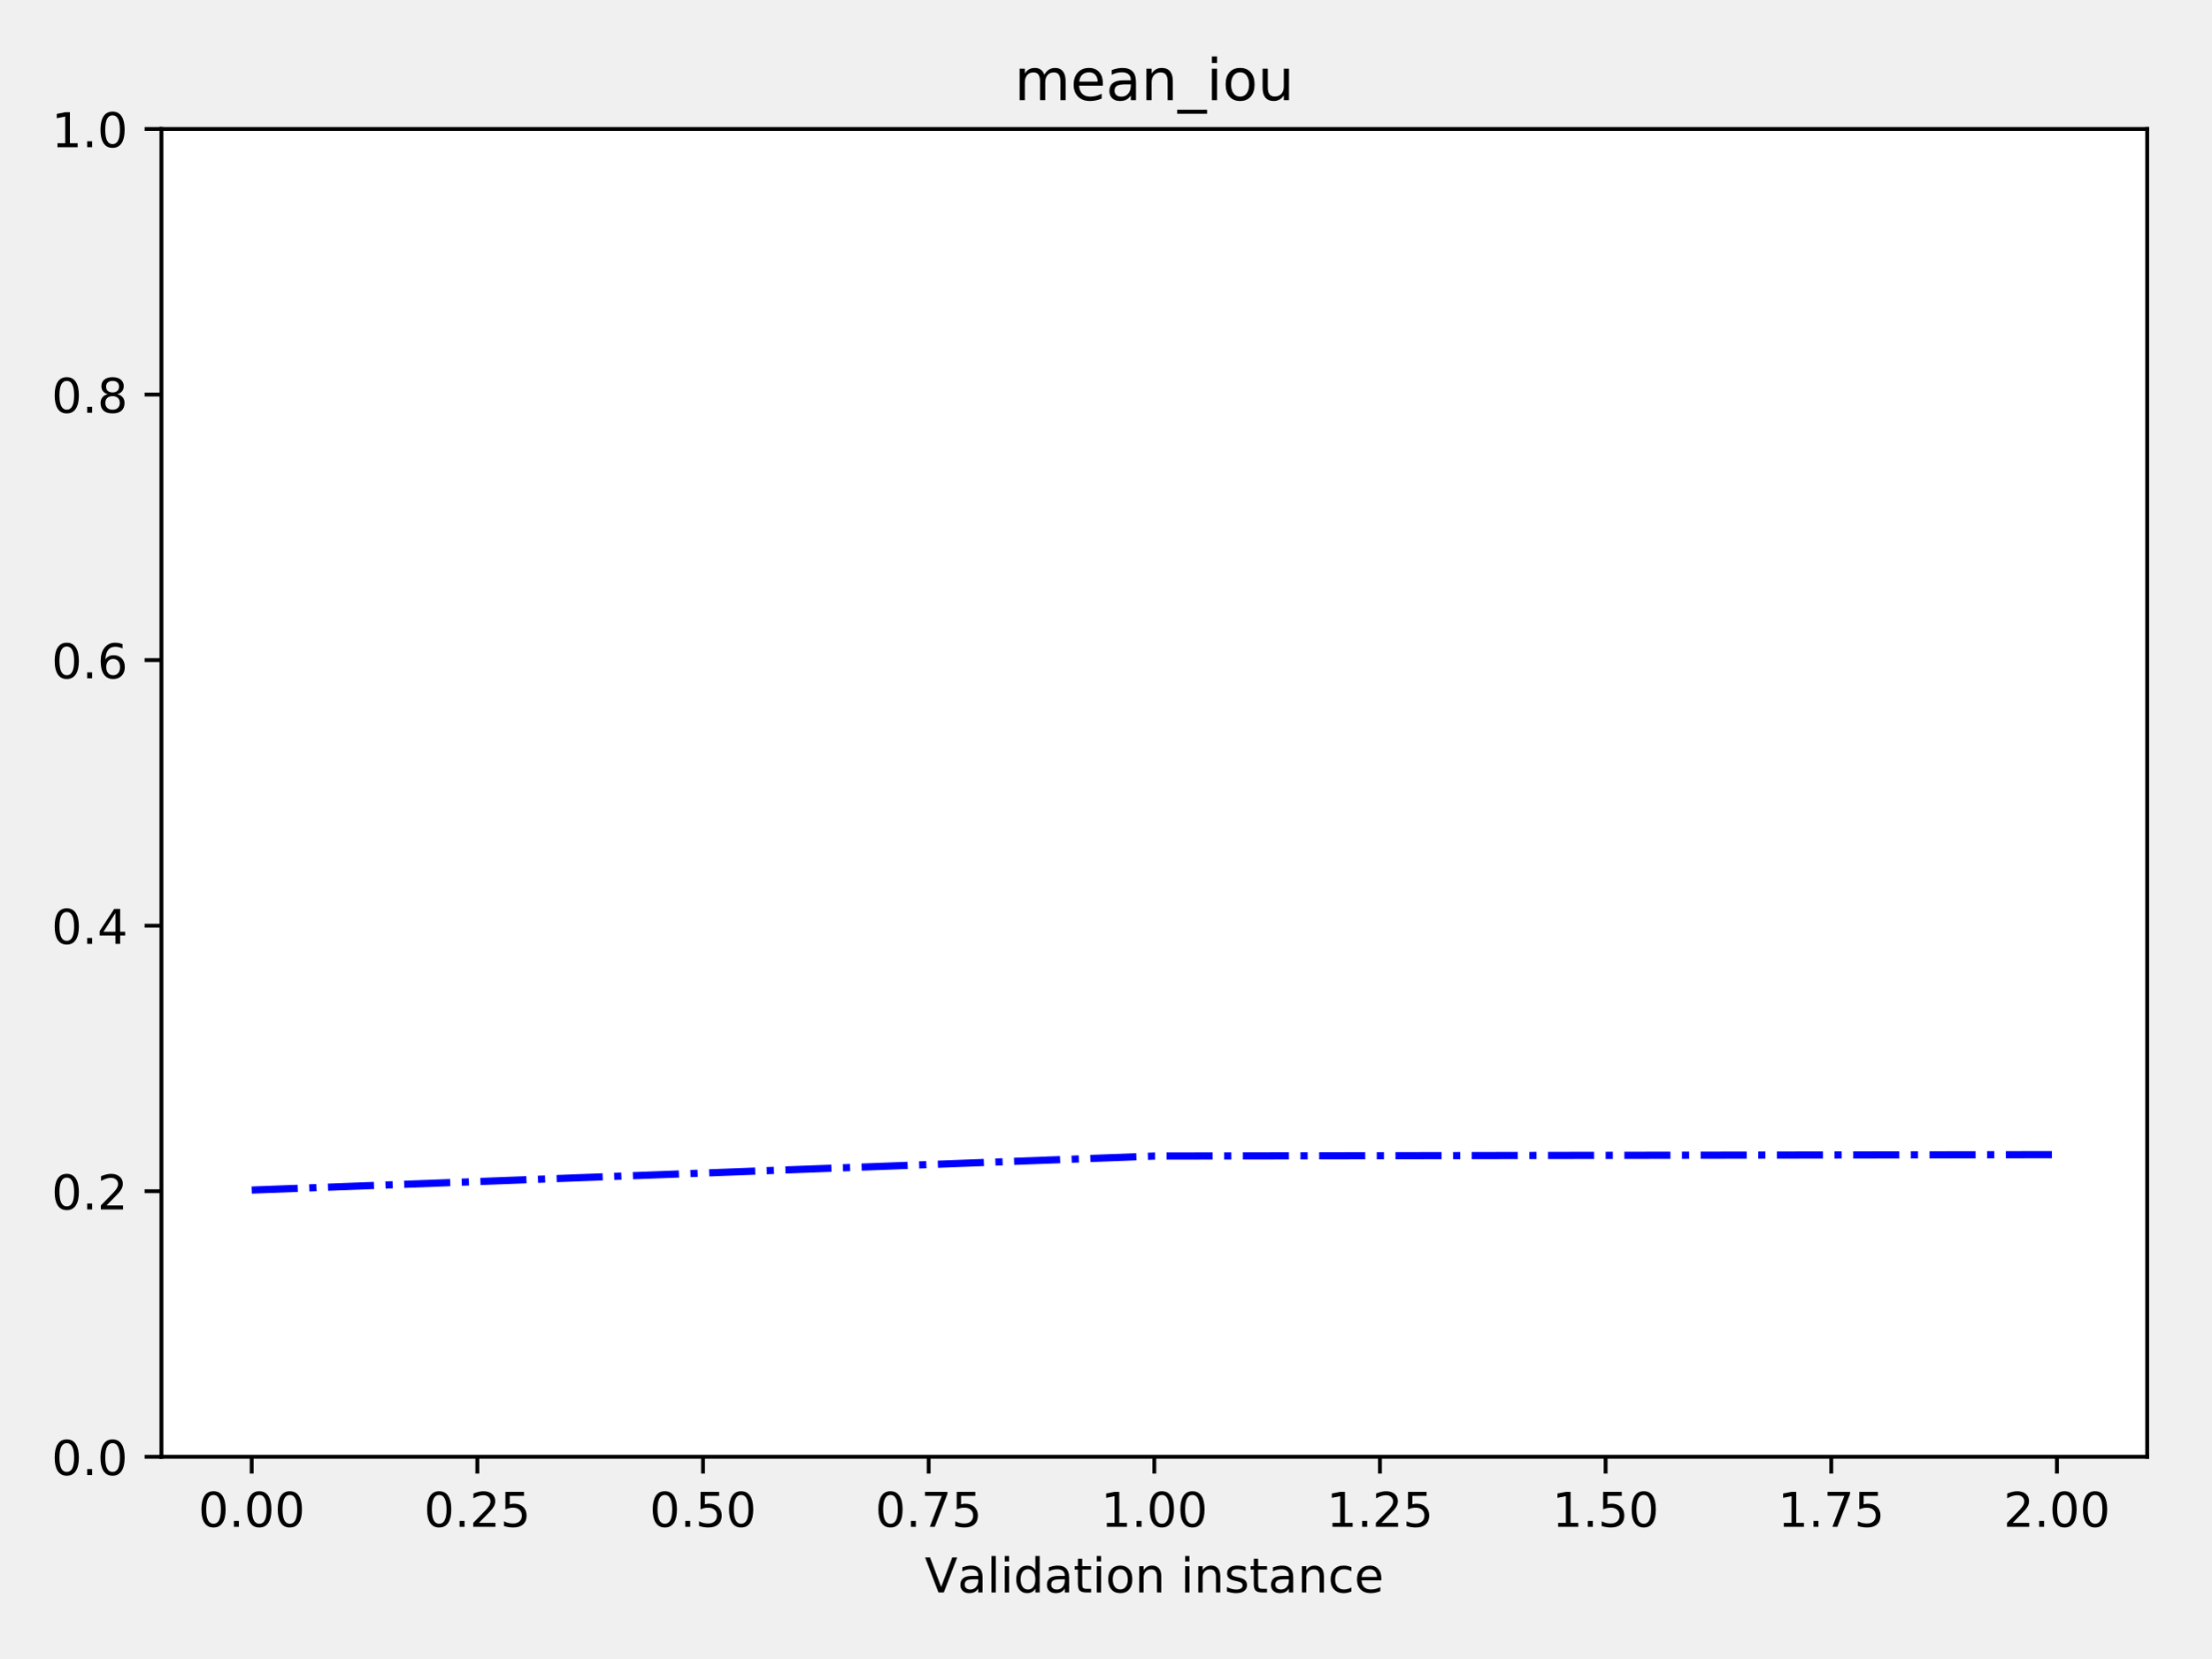
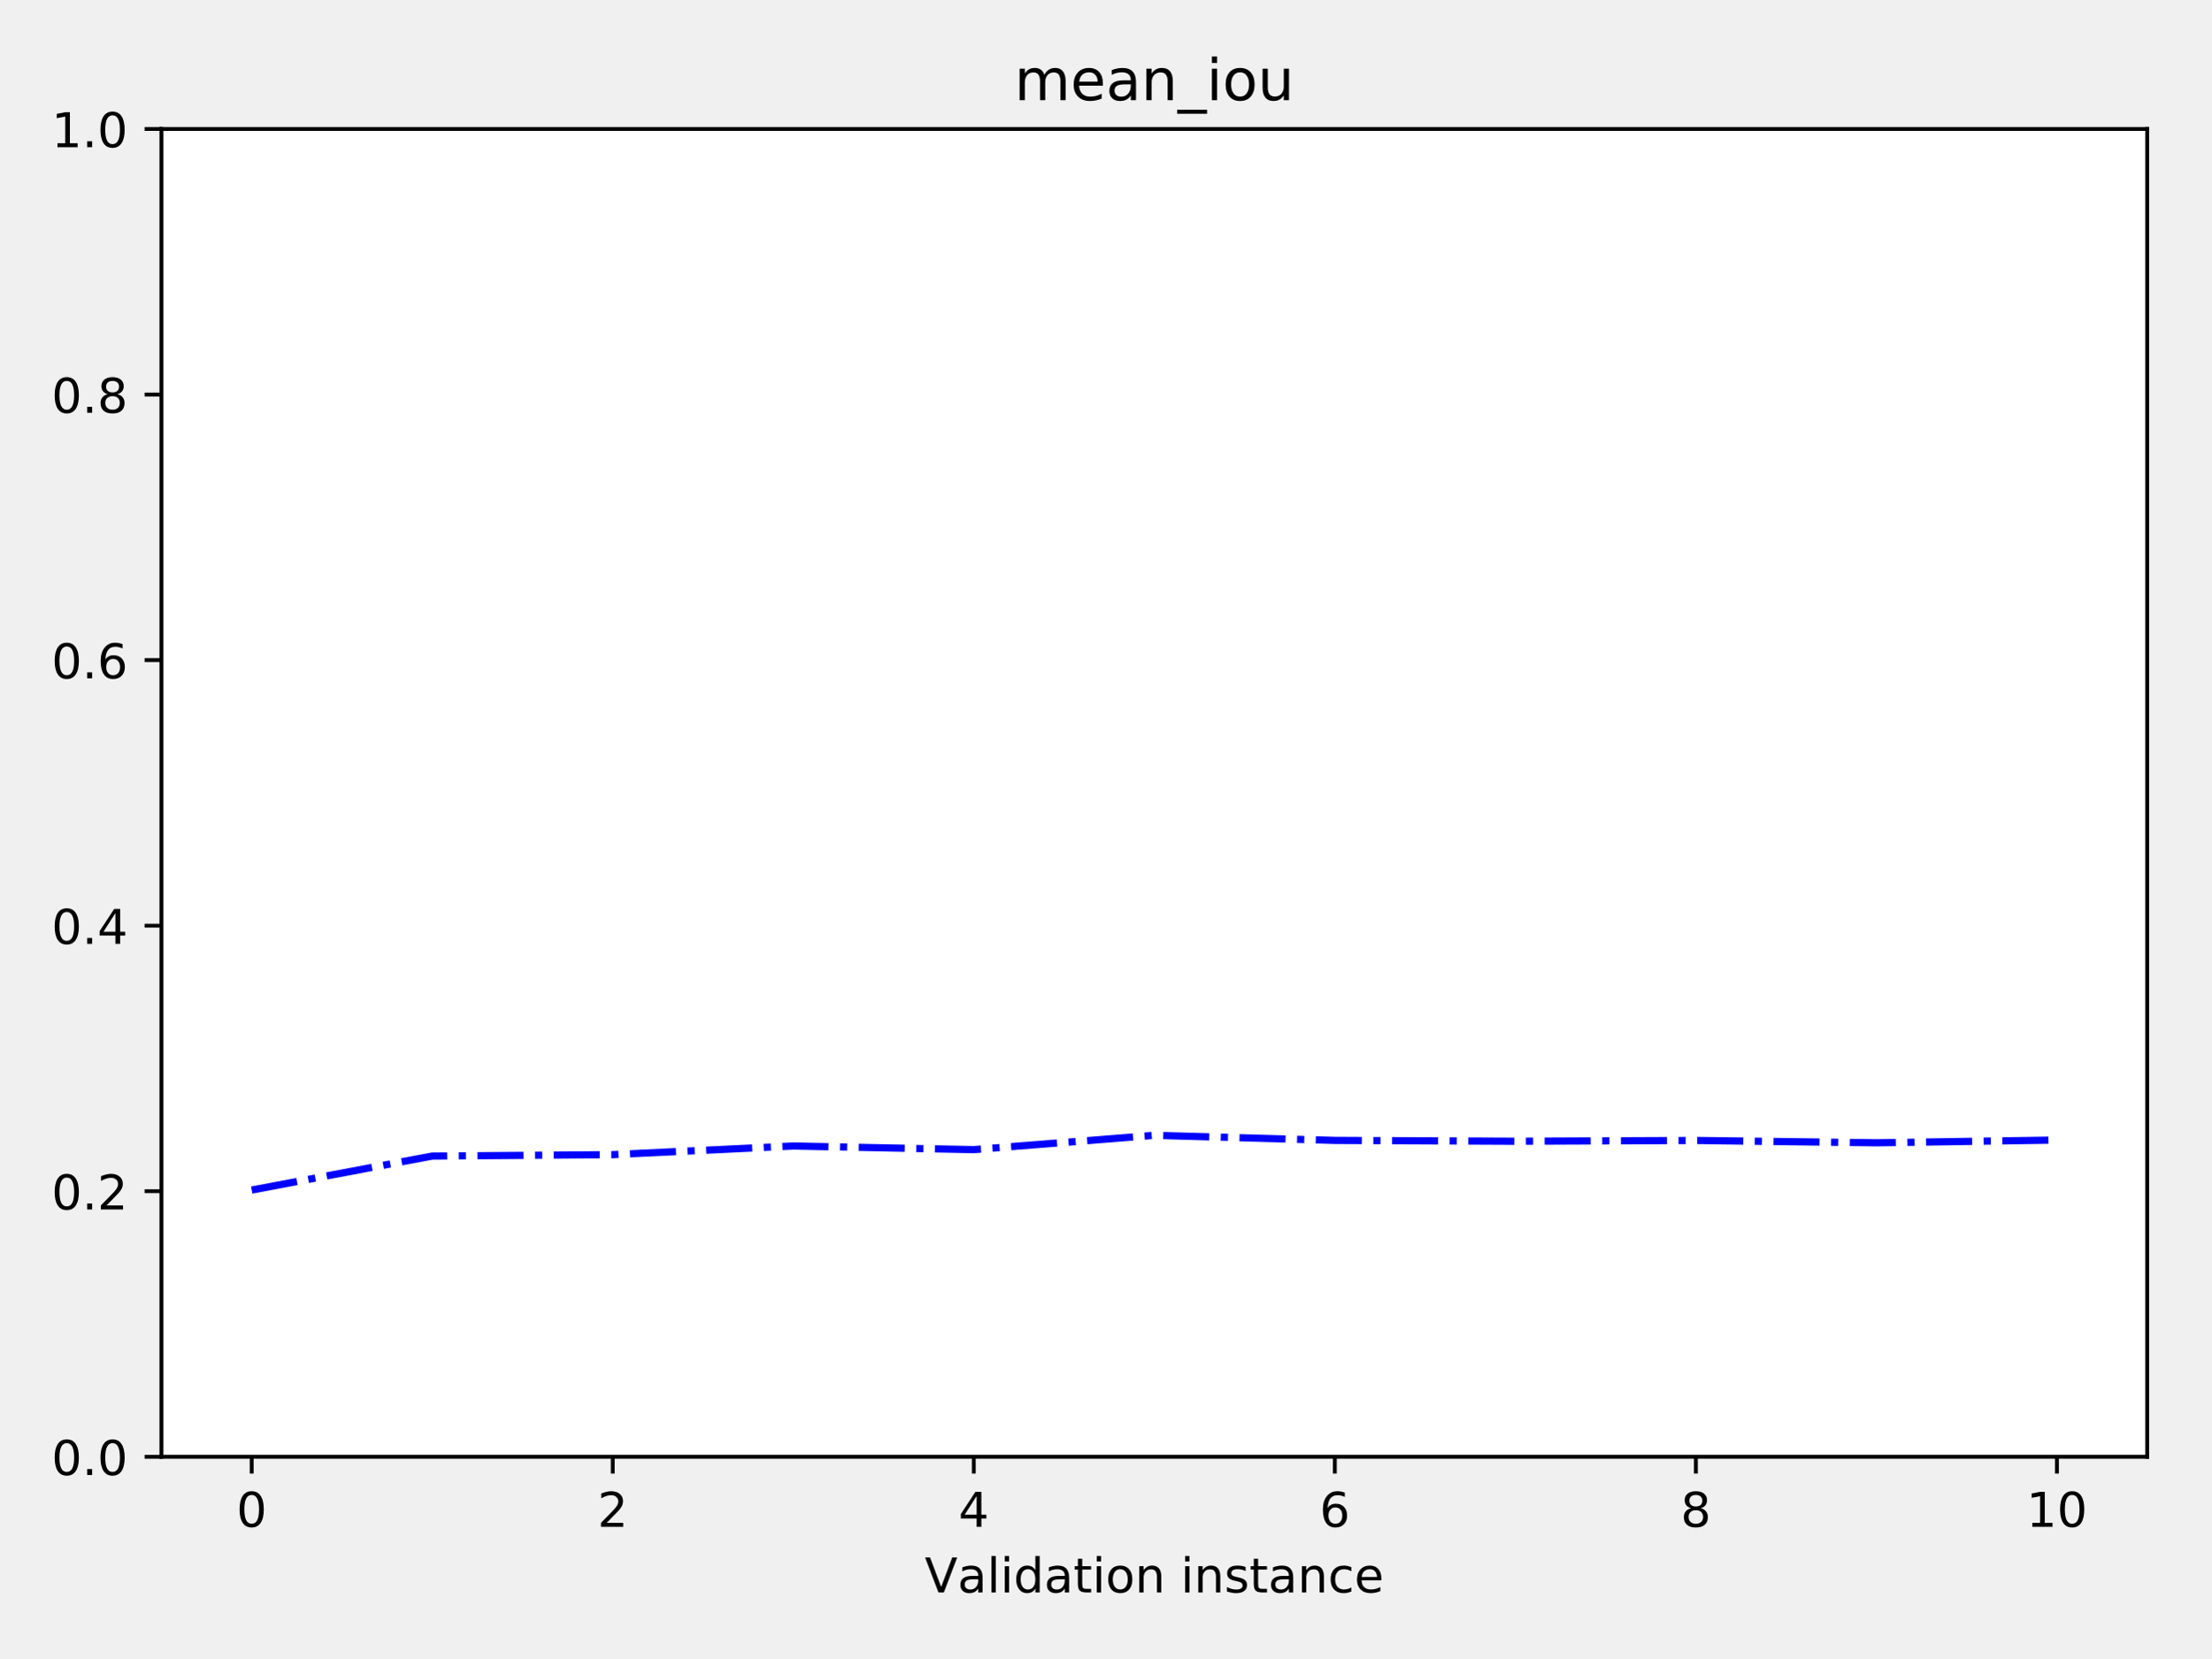
<svg xmlns="http://www.w3.org/2000/svg" xmlns:xlink="http://www.w3.org/1999/xlink" height="345.6pt" version="1.1" viewBox="0 0 460.8 345.6" width="460.8pt">
  <defs>
    <style type="text/css">
*{stroke-linecap:butt;stroke-linejoin:round;}
  </style>
  </defs>
  <g id="figure_1">
    <g id="axes_1">
      <g id="patch_1">
        <path d="M 33.64 303.64  L 447.48 303.64  L 447.48 26.88  L 33.64 26.88  z " style="fill:#ffffff;" />
      </g>
      <g id="matplotlib.axis_1">
        <g id="xtick_1">
          <g id="line2d_1">
            <defs>
-               <path d="M 0 0  L 0 3.5  " id="mfc6c2cb73a" style="stroke:#000000;stroke-width:0.8;" />
-             </defs>
-             <g>
-               <use style="stroke:#000000;stroke-width:0.8;" x="52.451" xlink:href="#mfc6c2cb73a" y="303.64" />
+               <path d="M 0 0  L 0 3.5  " id="m834434eb15" style="stroke:#000000;stroke-width:0.8;" />
+             </defs>
+             <g>
+               <use style="stroke:#000000;stroke-width:0.8;" x="52.451" xlink:href="#m834434eb15" y="303.64" />
            </g>
          </g>
          <g id="text_1">
            <defs>
              <path d="M 31.781 66.406  Q 24.172 66.406 20.328 58.906  Q 16.5 51.422 16.5 36.375  Q 16.5 21.391 20.328 13.891  Q 24.172 6.391 31.781 6.391  Q 39.453 6.391 43.281 13.891  Q 47.125 21.391 47.125 36.375  Q 47.125 51.422 43.281 58.906  Q 39.453 66.406 31.781 66.406  z M 31.781 74.219  Q 44.047 74.219 50.516 64.516  Q 56.984 54.828 56.984 36.375  Q 56.984 17.969 50.516 8.266  Q 44.047 -1.422 31.781 -1.422  Q 19.531 -1.422 13.062 8.266  Q 6.594 17.969 6.594 36.375  Q 6.594 54.828 13.062 64.516  Q 19.531 74.219 31.781 74.219  z " id="DejaVuSans-30" />
-               <path d="M 10.688 12.406  L 21 12.406  L 21 0  L 10.688 0  z " id="DejaVuSans-2e" />
-             </defs>
-             <g transform="translate(41.3181 318.2384)scale(0.1 -0.1)">
-               <use xlink:href="#DejaVuSans-30" />
-               <use x="63.623" xlink:href="#DejaVuSans-2e" />
-               <use x="95.41" xlink:href="#DejaVuSans-30" />
-               <use x="159.033" xlink:href="#DejaVuSans-30" />
+             </defs>
+             <g transform="translate(49.26966 318.2384)scale(0.1 -0.1)">
+               <use xlink:href="#DejaVuSans-30" />
            </g>
          </g>
        </g>
        <g id="xtick_2">
          <g id="line2d_2">
            <g>
-               <use style="stroke:#000000;stroke-width:0.8;" x="99.478" xlink:href="#mfc6c2cb73a" y="303.64" />
+               <use style="stroke:#000000;stroke-width:0.8;" x="127.695" xlink:href="#m834434eb15" y="303.64" />
            </g>
          </g>
          <g id="text_2">
            <defs>
              <path d="M 19.188 8.297  L 53.609 8.297  L 53.609 0  L 7.328 0  L 7.328 8.297  Q 12.938 14.109 22.625 23.891  Q 32.328 33.688 34.812 36.531  Q 39.547 41.844 41.422 45.531  Q 43.312 49.219 43.312 52.781  Q 43.312 58.594 39.234 62.25  Q 35.156 65.922 28.609 65.922  Q 23.969 65.922 18.812 64.312  Q 13.672 62.703 7.812 59.422  L 7.812 69.391  Q 13.766 71.781 18.938 73  Q 24.125 74.219 28.422 74.219  Q 39.75 74.219 46.484 68.547  Q 53.219 62.891 53.219 53.422  Q 53.219 48.922 51.531 44.891  Q 49.859 40.875 45.406 35.406  Q 44.188 33.984 37.641 27.219  Q 31.109 20.453 19.188 8.297  z " id="DejaVuSans-32" />
-               <path d="M 10.797 72.906  L 49.516 72.906  L 49.516 64.594  L 19.828 64.594  L 19.828 46.734  Q 21.969 47.469 24.109 47.828  Q 26.266 48.188 28.422 48.188  Q 40.625 48.188 47.75 41.5  Q 54.891 34.812 54.891 23.391  Q 54.891 11.625 47.562 5.094  Q 40.234 -1.422 26.906 -1.422  Q 22.312 -1.422 17.547 -0.641  Q 12.797 0.141 7.719 1.703  L 7.719 11.625  Q 12.109 9.234 16.797 8.062  Q 21.484 6.891 26.703 6.891  Q 35.156 6.891 40.078 11.328  Q 45.016 15.766 45.016 23.391  Q 45.016 31 40.078 35.438  Q 35.156 39.891 26.703 39.891  Q 22.75 39.891 18.812 39.016  Q 14.891 38.141 10.797 36.281  z " id="DejaVuSans-35" />
-             </defs>
-             <g transform="translate(88.34537 318.2384)scale(0.1 -0.1)">
-               <use xlink:href="#DejaVuSans-30" />
-               <use x="63.623" xlink:href="#DejaVuSans-2e" />
-               <use x="95.41" xlink:href="#DejaVuSans-32" />
-               <use x="159.033" xlink:href="#DejaVuSans-35" />
+             </defs>
+             <g transform="translate(124.5133 318.2384)scale(0.1 -0.1)">
+               <use xlink:href="#DejaVuSans-32" />
            </g>
          </g>
        </g>
        <g id="xtick_3">
          <g id="line2d_3">
            <g>
-               <use style="stroke:#000000;stroke-width:0.8;" x="146.505" xlink:href="#mfc6c2cb73a" y="303.64" />
+               <use style="stroke:#000000;stroke-width:0.8;" x="202.938" xlink:href="#m834434eb15" y="303.64" />
            </g>
          </g>
          <g id="text_3">
-             <g transform="translate(135.3726 318.2384)scale(0.1 -0.1)">
-               <use xlink:href="#DejaVuSans-30" />
-               <use x="63.623" xlink:href="#DejaVuSans-2e" />
-               <use x="95.41" xlink:href="#DejaVuSans-35" />
-               <use x="159.033" xlink:href="#DejaVuSans-30" />
+             <defs>
+               <path d="M 37.797 64.312  L 12.891 25.391  L 37.797 25.391  z M 35.203 72.906  L 47.609 72.906  L 47.609 25.391  L 58.016 25.391  L 58.016 17.188  L 47.609 17.188  L 47.609 0  L 37.797 0  L 37.797 17.188  L 4.891 17.188  L 4.891 26.703  z " id="DejaVuSans-34" />
+             </defs>
+             <g transform="translate(199.7569 318.2384)scale(0.1 -0.1)">
+               <use xlink:href="#DejaVuSans-34" />
            </g>
          </g>
        </g>
        <g id="xtick_4">
          <g id="line2d_4">
            <g>
-               <use style="stroke:#000000;stroke-width:0.8;" x="193.533" xlink:href="#mfc6c2cb73a" y="303.64" />
+               <use style="stroke:#000000;stroke-width:0.8;" x="278.182" xlink:href="#m834434eb15" y="303.64" />
            </g>
          </g>
          <g id="text_4">
            <defs>
-               <path d="M 8.203 72.906  L 55.078 72.906  L 55.078 68.703  L 28.609 0  L 18.312 0  L 43.219 64.594  L 8.203 64.594  z " id="DejaVuSans-37" />
-             </defs>
-             <g transform="translate(182.3999 318.2384)scale(0.1 -0.1)">
-               <use xlink:href="#DejaVuSans-30" />
-               <use x="63.623" xlink:href="#DejaVuSans-2e" />
-               <use x="95.41" xlink:href="#DejaVuSans-37" />
-               <use x="159.033" xlink:href="#DejaVuSans-35" />
+               <path d="M 33.016 40.375  Q 26.375 40.375 22.484 35.828  Q 18.609 31.297 18.609 23.391  Q 18.609 15.531 22.484 10.953  Q 26.375 6.391 33.016 6.391  Q 39.656 6.391 43.531 10.953  Q 47.406 15.531 47.406 23.391  Q 47.406 31.297 43.531 35.828  Q 39.656 40.375 33.016 40.375  z M 52.594 71.297  L 52.594 62.312  Q 48.875 64.062 45.094 64.984  Q 41.312 65.922 37.594 65.922  Q 27.828 65.922 22.672 59.328  Q 17.531 52.734 16.797 39.406  Q 19.672 43.656 24.016 45.922  Q 28.375 48.188 33.594 48.188  Q 44.578 48.188 50.953 41.516  Q 57.328 34.859 57.328 23.391  Q 57.328 12.156 50.688 5.359  Q 44.047 -1.422 33.016 -1.422  Q 20.359 -1.422 13.672 8.266  Q 6.984 17.969 6.984 36.375  Q 6.984 53.656 15.188 63.938  Q 23.391 74.219 37.203 74.219  Q 40.922 74.219 44.703 73.484  Q 48.484 72.75 52.594 71.297  z " id="DejaVuSans-36" />
+             </defs>
+             <g transform="translate(275.0006 318.2384)scale(0.1 -0.1)">
+               <use xlink:href="#DejaVuSans-36" />
            </g>
          </g>
        </g>
        <g id="xtick_5">
          <g id="line2d_5">
            <g>
-               <use style="stroke:#000000;stroke-width:0.8;" x="240.56" xlink:href="#mfc6c2cb73a" y="303.64" />
+               <use style="stroke:#000000;stroke-width:0.8;" x="353.425" xlink:href="#m834434eb15" y="303.64" />
            </g>
          </g>
          <g id="text_5">
            <defs>
-               <path d="M 12.406 8.297  L 28.516 8.297  L 28.516 63.922  L 10.984 60.406  L 10.984 69.391  L 28.422 72.906  L 38.281 72.906  L 38.281 8.297  L 54.391 8.297  L 54.391 0  L 12.406 0  z " id="DejaVuSans-31" />
-             </defs>
-             <g transform="translate(229.4272 318.2384)scale(0.1 -0.1)">
-               <use xlink:href="#DejaVuSans-31" />
-               <use x="63.623" xlink:href="#DejaVuSans-2e" />
-               <use x="95.41" xlink:href="#DejaVuSans-30" />
-               <use x="159.033" xlink:href="#DejaVuSans-30" />
+               <path d="M 31.781 34.625  Q 24.75 34.625 20.719 30.859  Q 16.703 27.094 16.703 20.516  Q 16.703 13.922 20.719 10.156  Q 24.75 6.391 31.781 6.391  Q 38.812 6.391 42.859 10.172  Q 46.922 13.969 46.922 20.516  Q 46.922 27.094 42.891 30.859  Q 38.875 34.625 31.781 34.625  z M 21.922 38.812  Q 15.578 40.375 12.031 44.719  Q 8.5 49.078 8.5 55.328  Q 8.5 64.062 14.719 69.141  Q 20.953 74.219 31.781 74.219  Q 42.672 74.219 48.875 69.141  Q 55.078 64.062 55.078 55.328  Q 55.078 49.078 51.531 44.719  Q 48 40.375 41.703 38.812  Q 48.828 37.156 52.797 32.312  Q 56.781 27.484 56.781 20.516  Q 56.781 9.906 50.312 4.234  Q 43.844 -1.422 31.781 -1.422  Q 19.734 -1.422 13.25 4.234  Q 6.781 9.906 6.781 20.516  Q 6.781 27.484 10.781 32.312  Q 14.797 37.156 21.922 38.812  z M 18.312 54.391  Q 18.312 48.734 21.844 45.562  Q 25.391 42.391 31.781 42.391  Q 38.141 42.391 41.719 45.562  Q 45.312 48.734 45.312 54.391  Q 45.312 60.062 41.719 63.234  Q 38.141 66.406 31.781 66.406  Q 25.391 66.406 21.844 63.234  Q 18.312 60.062 18.312 54.391  z " id="DejaVuSans-38" />
+             </defs>
+             <g transform="translate(350.2442 318.2384)scale(0.1 -0.1)">
+               <use xlink:href="#DejaVuSans-38" />
            </g>
          </g>
        </g>
        <g id="xtick_6">
          <g id="line2d_6">
            <g>
-               <use style="stroke:#000000;stroke-width:0.8;" x="287.587" xlink:href="#mfc6c2cb73a" y="303.64" />
+               <use style="stroke:#000000;stroke-width:0.8;" x="428.669" xlink:href="#m834434eb15" y="303.64" />
            </g>
          </g>
          <g id="text_6">
-             <g transform="translate(276.4545 318.2384)scale(0.1 -0.1)">
+             <defs>
+               <path d="M 12.406 8.297  L 28.516 8.297  L 28.516 63.922  L 10.984 60.406  L 10.984 69.391  L 28.422 72.906  L 38.281 72.906  L 38.281 8.297  L 54.391 8.297  L 54.391 0  L 12.406 0  z " id="DejaVuSans-31" />
+             </defs>
+             <g transform="translate(422.3066 318.2384)scale(0.1 -0.1)">
              <use xlink:href="#DejaVuSans-31" />
-               <use x="63.623" xlink:href="#DejaVuSans-2e" />
-               <use x="95.41" xlink:href="#DejaVuSans-32" />
-               <use x="159.033" xlink:href="#DejaVuSans-35" />
-             </g>
-           </g>
-         </g>
-         <g id="xtick_7">
-           <g id="line2d_7">
-             <g>
-               <use style="stroke:#000000;stroke-width:0.8;" x="334.615" xlink:href="#mfc6c2cb73a" y="303.64" />
-             </g>
-           </g>
-           <g id="text_7">
-             <g transform="translate(323.4817 318.2384)scale(0.1 -0.1)">
-               <use xlink:href="#DejaVuSans-31" />
-               <use x="63.623" xlink:href="#DejaVuSans-2e" />
-               <use x="95.41" xlink:href="#DejaVuSans-35" />
-               <use x="159.033" xlink:href="#DejaVuSans-30" />
-             </g>
-           </g>
-         </g>
-         <g id="xtick_8">
-           <g id="line2d_8">
-             <g>
-               <use style="stroke:#000000;stroke-width:0.8;" x="381.642" xlink:href="#mfc6c2cb73a" y="303.64" />
-             </g>
-           </g>
-           <g id="text_8">
-             <g transform="translate(370.509 318.2384)scale(0.1 -0.1)">
-               <use xlink:href="#DejaVuSans-31" />
-               <use x="63.623" xlink:href="#DejaVuSans-2e" />
-               <use x="95.41" xlink:href="#DejaVuSans-37" />
-               <use x="159.033" xlink:href="#DejaVuSans-35" />
-             </g>
-           </g>
-         </g>
-         <g id="xtick_9">
-           <g id="line2d_9">
-             <g>
-               <use style="stroke:#000000;stroke-width:0.8;" x="428.669" xlink:href="#mfc6c2cb73a" y="303.64" />
-             </g>
-           </g>
-           <g id="text_9">
-             <g transform="translate(417.5363 318.2384)scale(0.1 -0.1)">
-               <use xlink:href="#DejaVuSans-32" />
-               <use x="63.623" xlink:href="#DejaVuSans-2e" />
-               <use x="95.41" xlink:href="#DejaVuSans-30" />
-               <use x="159.033" xlink:href="#DejaVuSans-30" />
-             </g>
-           </g>
-         </g>
-         <g id="text_10">
+               <use x="63.623" xlink:href="#DejaVuSans-30" />
+             </g>
+           </g>
+         </g>
+         <g id="text_7">
          <defs>
            <path d="M 28.609 0  L 0.781 72.906  L 11.078 72.906  L 34.188 11.531  L 57.328 72.906  L 67.578 72.906  L 39.797 0  z " id="DejaVuSans-56" />
            <path d="M 34.281 27.484  Q 23.391 27.484 19.188 25  Q 14.984 22.516 14.984 16.5  Q 14.984 11.719 18.141 8.906  Q 21.297 6.109 26.703 6.109  Q 34.188 6.109 38.703 11.406  Q 43.219 16.703 43.219 25.484  L 43.219 27.484  z M 52.203 31.203  L 52.203 0  L 43.219 0  L 43.219 8.297  Q 40.141 3.328 35.547 0.953  Q 30.953 -1.422 24.312 -1.422  Q 15.922 -1.422 10.953 3.297  Q 6 8.016 6 15.922  Q 6 25.141 12.172 29.828  Q 18.359 34.516 30.609 34.516  L 43.219 34.516  L 43.219 35.406  Q 43.219 41.609 39.141 45  Q 35.062 48.391 27.688 48.391  Q 23 48.391 18.547 47.266  Q 14.109 46.141 10.016 43.891  L 10.016 52.203  Q 14.938 54.109 19.578 55.047  Q 24.219 56 28.609 56  Q 40.484 56 46.344 49.844  Q 52.203 43.703 52.203 31.203  z " id="DejaVuSans-61" />
            <path d="M 9.422 75.984  L 18.406 75.984  L 18.406 0  L 9.422 0  z " id="DejaVuSans-6c" />
            <path d="M 9.422 54.688  L 18.406 54.688  L 18.406 0  L 9.422 0  z M 9.422 75.984  L 18.406 75.984  L 18.406 64.594  L 9.422 64.594  z " id="DejaVuSans-69" />
            <path d="M 45.406 46.391  L 45.406 75.984  L 54.391 75.984  L 54.391 0  L 45.406 0  L 45.406 8.203  Q 42.578 3.328 38.25 0.953  Q 33.938 -1.422 27.875 -1.422  Q 17.969 -1.422 11.734 6.484  Q 5.516 14.406 5.516 27.297  Q 5.516 40.188 11.734 48.094  Q 17.969 56 27.875 56  Q 33.938 56 38.25 53.625  Q 42.578 51.266 45.406 46.391  z M 14.797 27.297  Q 14.797 17.391 18.875 11.75  Q 22.953 6.109 30.078 6.109  Q 37.203 6.109 41.297 11.75  Q 45.406 17.391 45.406 27.297  Q 45.406 37.203 41.297 42.844  Q 37.203 48.484 30.078 48.484  Q 22.953 48.484 18.875 42.844  Q 14.797 37.203 14.797 27.297  z " id="DejaVuSans-64" />
            <path d="M 18.312 70.219  L 18.312 54.688  L 36.812 54.688  L 36.812 47.703  L 18.312 47.703  L 18.312 18.016  Q 18.312 11.328 20.141 9.422  Q 21.969 7.516 27.594 7.516  L 36.812 7.516  L 36.812 0  L 27.594 0  Q 17.188 0 13.234 3.875  Q 9.281 7.766 9.281 18.016  L 9.281 47.703  L 2.688 47.703  L 2.688 54.688  L 9.281 54.688  L 9.281 70.219  z " id="DejaVuSans-74" />
            <path d="M 30.609 48.391  Q 23.391 48.391 19.188 42.75  Q 14.984 37.109 14.984 27.297  Q 14.984 17.484 19.156 11.844  Q 23.344 6.203 30.609 6.203  Q 37.797 6.203 41.984 11.859  Q 46.188 17.531 46.188 27.297  Q 46.188 37.016 41.984 42.703  Q 37.797 48.391 30.609 48.391  z M 30.609 56  Q 42.328 56 49.016 48.375  Q 55.719 40.766 55.719 27.297  Q 55.719 13.875 49.016 6.219  Q 42.328 -1.422 30.609 -1.422  Q 18.844 -1.422 12.172 6.219  Q 5.516 13.875 5.516 27.297  Q 5.516 40.766 12.172 48.375  Q 18.844 56 30.609 56  z " id="DejaVuSans-6f" />
            <path d="M 54.891 33.016  L 54.891 0  L 45.906 0  L 45.906 32.719  Q 45.906 40.484 42.875 44.328  Q 39.844 48.188 33.797 48.188  Q 26.516 48.188 22.312 43.547  Q 18.109 38.922 18.109 30.906  L 18.109 0  L 9.078 0  L 9.078 54.688  L 18.109 54.688  L 18.109 46.188  Q 21.344 51.125 25.703 53.562  Q 30.078 56 35.797 56  Q 45.219 56 50.047 50.172  Q 54.891 44.344 54.891 33.016  z " id="DejaVuSans-6e" />
            <path id="DejaVuSans-20" />
            <path d="M 44.281 53.078  L 44.281 44.578  Q 40.484 46.531 36.375 47.5  Q 32.281 48.484 27.875 48.484  Q 21.188 48.484 17.844 46.438  Q 14.5 44.391 14.5 40.281  Q 14.5 37.156 16.891 35.375  Q 19.281 33.594 26.516 31.984  L 29.594 31.297  Q 39.156 29.25 43.188 25.516  Q 47.219 21.781 47.219 15.094  Q 47.219 7.469 41.188 3.016  Q 35.156 -1.422 24.609 -1.422  Q 20.219 -1.422 15.453 -0.562  Q 10.688 0.297 5.422 2  L 5.422 11.281  Q 10.406 8.688 15.234 7.391  Q 20.062 6.109 24.812 6.109  Q 31.156 6.109 34.562 8.281  Q 37.984 10.453 37.984 14.406  Q 37.984 18.062 35.516 20.016  Q 33.062 21.969 24.703 23.781  L 21.578 24.516  Q 13.234 26.266 9.516 29.906  Q 5.812 33.547 5.812 39.891  Q 5.812 47.609 11.281 51.797  Q 16.75 56 26.812 56  Q 31.781 56 36.172 55.266  Q 40.578 54.547 44.281 53.078  z " id="DejaVuSans-73" />
            <path d="M 48.781 52.594  L 48.781 44.188  Q 44.969 46.297 41.141 47.344  Q 37.312 48.391 33.406 48.391  Q 24.656 48.391 19.812 42.844  Q 14.984 37.312 14.984 27.297  Q 14.984 17.281 19.812 11.734  Q 24.656 6.203 33.406 6.203  Q 37.312 6.203 41.141 7.25  Q 44.969 8.297 48.781 10.406  L 48.781 2.094  Q 45.016 0.344 40.984 -0.531  Q 36.969 -1.422 32.422 -1.422  Q 20.062 -1.422 12.781 6.344  Q 5.516 14.109 5.516 27.297  Q 5.516 40.672 12.859 48.328  Q 20.219 56 33.016 56  Q 37.156 56 41.109 55.141  Q 45.062 54.297 48.781 52.594  z " id="DejaVuSans-63" />
            <path d="M 56.203 29.594  L 56.203 25.203  L 14.891 25.203  Q 15.484 15.922 20.484 11.062  Q 25.484 6.203 34.422 6.203  Q 39.594 6.203 44.453 7.469  Q 49.312 8.734 54.109 11.281  L 54.109 2.781  Q 49.266 0.734 44.188 -0.344  Q 39.109 -1.422 33.891 -1.422  Q 20.797 -1.422 13.156 6.188  Q 5.516 13.812 5.516 26.812  Q 5.516 40.234 12.766 48.109  Q 20.016 56 32.328 56  Q 43.359 56 49.781 48.891  Q 56.203 41.797 56.203 29.594  z M 47.219 32.234  Q 47.125 39.594 43.094 43.984  Q 39.062 48.391 32.422 48.391  Q 24.906 48.391 20.391 44.141  Q 15.875 39.891 15.188 32.172  z " id="DejaVuSans-65" />
          </defs>
          <g transform="translate(192.717 331.9166)scale(0.1 -0.1)">
            <use xlink:href="#DejaVuSans-56" />
            <use x="68.299" xlink:href="#DejaVuSans-61" />
            <use x="129.578" xlink:href="#DejaVuSans-6c" />
            <use x="157.361" xlink:href="#DejaVuSans-69" />
            <use x="185.145" xlink:href="#DejaVuSans-64" />
            <use x="248.621" xlink:href="#DejaVuSans-61" />
            <use x="309.9" xlink:href="#DejaVuSans-74" />
            <use x="349.109" xlink:href="#DejaVuSans-69" />
            <use x="376.893" xlink:href="#DejaVuSans-6f" />
            <use x="438.074" xlink:href="#DejaVuSans-6e" />
            <use x="501.453" xlink:href="#DejaVuSans-20" />
            <use x="533.24" xlink:href="#DejaVuSans-69" />
            <use x="561.023" xlink:href="#DejaVuSans-6e" />
            <use x="624.402" xlink:href="#DejaVuSans-73" />
            <use x="676.502" xlink:href="#DejaVuSans-74" />
            <use x="715.711" xlink:href="#DejaVuSans-61" />
            <use x="776.99" xlink:href="#DejaVuSans-6e" />
            <use x="840.369" xlink:href="#DejaVuSans-63" />
            <use x="895.35" xlink:href="#DejaVuSans-65" />
          </g>
        </g>
      </g>
      <g id="matplotlib.axis_2">
        <g id="ytick_1">
+           <g id="line2d_7">
+             <defs>
+               <path d="M 0 0  L -3.5 0  " id="m553583df47" style="stroke:#000000;stroke-width:0.8;" />
+             </defs>
+             <g>
+               <use style="stroke:#000000;stroke-width:0.8;" x="33.64" xlink:href="#m553583df47" y="303.64" />
+             </g>
+           </g>
+           <g id="text_8">
+             <defs>
+               <path d="M 10.688 12.406  L 21 12.406  L 21 0  L 10.688 0  z " id="DejaVuSans-2e" />
+             </defs>
+             <g transform="translate(10.73687 307.4392)scale(0.1 -0.1)">
+               <use xlink:href="#DejaVuSans-30" />
+               <use x="63.623" xlink:href="#DejaVuSans-2e" />
+               <use x="95.41" xlink:href="#DejaVuSans-30" />
+             </g>
+           </g>
+         </g>
+         <g id="ytick_2">
+           <g id="line2d_8">
+             <g>
+               <use style="stroke:#000000;stroke-width:0.8;" x="33.64" xlink:href="#m553583df47" y="248.288" />
+             </g>
+           </g>
+           <g id="text_9">
+             <g transform="translate(10.73687 252.0872)scale(0.1 -0.1)">
+               <use xlink:href="#DejaVuSans-30" />
+               <use x="63.623" xlink:href="#DejaVuSans-2e" />
+               <use x="95.41" xlink:href="#DejaVuSans-32" />
+             </g>
+           </g>
+         </g>
+         <g id="ytick_3">
+           <g id="line2d_9">
+             <g>
+               <use style="stroke:#000000;stroke-width:0.8;" x="33.64" xlink:href="#m553583df47" y="192.936" />
+             </g>
+           </g>
+           <g id="text_10">
+             <g transform="translate(10.73687 196.7352)scale(0.1 -0.1)">
+               <use xlink:href="#DejaVuSans-30" />
+               <use x="63.623" xlink:href="#DejaVuSans-2e" />
+               <use x="95.41" xlink:href="#DejaVuSans-34" />
+             </g>
+           </g>
+         </g>
+         <g id="ytick_4">
          <g id="line2d_10">
-             <defs>
-               <path d="M 0 0  L -3.5 0  " id="m9fac5b4e99" style="stroke:#000000;stroke-width:0.8;" />
-             </defs>
-             <g>
-               <use style="stroke:#000000;stroke-width:0.8;" x="33.64" xlink:href="#m9fac5b4e99" y="303.64" />
+             <g>
+               <use style="stroke:#000000;stroke-width:0.8;" x="33.64" xlink:href="#m553583df47" y="137.584" />
            </g>
          </g>
          <g id="text_11">
-             <g transform="translate(10.73687 307.4392)scale(0.1 -0.1)">
-               <use xlink:href="#DejaVuSans-30" />
-               <use x="63.623" xlink:href="#DejaVuSans-2e" />
-               <use x="95.41" xlink:href="#DejaVuSans-30" />
-             </g>
-           </g>
-         </g>
-         <g id="ytick_2">
+             <g transform="translate(10.73687 141.3832)scale(0.1 -0.1)">
+               <use xlink:href="#DejaVuSans-30" />
+               <use x="63.623" xlink:href="#DejaVuSans-2e" />
+               <use x="95.41" xlink:href="#DejaVuSans-36" />
+             </g>
+           </g>
+         </g>
+         <g id="ytick_5">
          <g id="line2d_11">
            <g>
-               <use style="stroke:#000000;stroke-width:0.8;" x="33.64" xlink:href="#m9fac5b4e99" y="248.288" />
+               <use style="stroke:#000000;stroke-width:0.8;" x="33.64" xlink:href="#m553583df47" y="82.232" />
            </g>
          </g>
          <g id="text_12">
-             <g transform="translate(10.73687 252.0872)scale(0.1 -0.1)">
-               <use xlink:href="#DejaVuSans-30" />
-               <use x="63.623" xlink:href="#DejaVuSans-2e" />
-               <use x="95.41" xlink:href="#DejaVuSans-32" />
-             </g>
-           </g>
-         </g>
-         <g id="ytick_3">
+             <g transform="translate(10.73687 86.03122)scale(0.1 -0.1)">
+               <use xlink:href="#DejaVuSans-30" />
+               <use x="63.623" xlink:href="#DejaVuSans-2e" />
+               <use x="95.41" xlink:href="#DejaVuSans-38" />
+             </g>
+           </g>
+         </g>
+         <g id="ytick_6">
          <g id="line2d_12">
            <g>
-               <use style="stroke:#000000;stroke-width:0.8;" x="33.64" xlink:href="#m9fac5b4e99" y="192.936" />
+               <use style="stroke:#000000;stroke-width:0.8;" x="33.64" xlink:href="#m553583df47" y="26.88" />
            </g>
          </g>
          <g id="text_13">
-             <defs>
-               <path d="M 37.797 64.312  L 12.891 25.391  L 37.797 25.391  z M 35.203 72.906  L 47.609 72.906  L 47.609 25.391  L 58.016 25.391  L 58.016 17.188  L 47.609 17.188  L 47.609 0  L 37.797 0  L 37.797 17.188  L 4.891 17.188  L 4.891 26.703  z " id="DejaVuSans-34" />
-             </defs>
-             <g transform="translate(10.73687 196.7352)scale(0.1 -0.1)">
-               <use xlink:href="#DejaVuSans-30" />
-               <use x="63.623" xlink:href="#DejaVuSans-2e" />
-               <use x="95.41" xlink:href="#DejaVuSans-34" />
-             </g>
-           </g>
-         </g>
-         <g id="ytick_4">
-           <g id="line2d_13">
-             <g>
-               <use style="stroke:#000000;stroke-width:0.8;" x="33.64" xlink:href="#m9fac5b4e99" y="137.584" />
-             </g>
-           </g>
-           <g id="text_14">
-             <defs>
-               <path d="M 33.016 40.375  Q 26.375 40.375 22.484 35.828  Q 18.609 31.297 18.609 23.391  Q 18.609 15.531 22.484 10.953  Q 26.375 6.391 33.016 6.391  Q 39.656 6.391 43.531 10.953  Q 47.406 15.531 47.406 23.391  Q 47.406 31.297 43.531 35.828  Q 39.656 40.375 33.016 40.375  z M 52.594 71.297  L 52.594 62.312  Q 48.875 64.062 45.094 64.984  Q 41.312 65.922 37.594 65.922  Q 27.828 65.922 22.672 59.328  Q 17.531 52.734 16.797 39.406  Q 19.672 43.656 24.016 45.922  Q 28.375 48.188 33.594 48.188  Q 44.578 48.188 50.953 41.516  Q 57.328 34.859 57.328 23.391  Q 57.328 12.156 50.688 5.359  Q 44.047 -1.422 33.016 -1.422  Q 20.359 -1.422 13.672 8.266  Q 6.984 17.969 6.984 36.375  Q 6.984 53.656 15.188 63.938  Q 23.391 74.219 37.203 74.219  Q 40.922 74.219 44.703 73.484  Q 48.484 72.75 52.594 71.297  z " id="DejaVuSans-36" />
-             </defs>
-             <g transform="translate(10.73687 141.3832)scale(0.1 -0.1)">
-               <use xlink:href="#DejaVuSans-30" />
-               <use x="63.623" xlink:href="#DejaVuSans-2e" />
-               <use x="95.41" xlink:href="#DejaVuSans-36" />
-             </g>
-           </g>
-         </g>
-         <g id="ytick_5">
-           <g id="line2d_14">
-             <g>
-               <use style="stroke:#000000;stroke-width:0.8;" x="33.64" xlink:href="#m9fac5b4e99" y="82.232" />
-             </g>
-           </g>
-           <g id="text_15">
-             <defs>
-               <path d="M 31.781 34.625  Q 24.75 34.625 20.719 30.859  Q 16.703 27.094 16.703 20.516  Q 16.703 13.922 20.719 10.156  Q 24.75 6.391 31.781 6.391  Q 38.812 6.391 42.859 10.172  Q 46.922 13.969 46.922 20.516  Q 46.922 27.094 42.891 30.859  Q 38.875 34.625 31.781 34.625  z M 21.922 38.812  Q 15.578 40.375 12.031 44.719  Q 8.5 49.078 8.5 55.328  Q 8.5 64.062 14.719 69.141  Q 20.953 74.219 31.781 74.219  Q 42.672 74.219 48.875 69.141  Q 55.078 64.062 55.078 55.328  Q 55.078 49.078 51.531 44.719  Q 48 40.375 41.703 38.812  Q 48.828 37.156 52.797 32.312  Q 56.781 27.484 56.781 20.516  Q 56.781 9.906 50.312 4.234  Q 43.844 -1.422 31.781 -1.422  Q 19.734 -1.422 13.25 4.234  Q 6.781 9.906 6.781 20.516  Q 6.781 27.484 10.781 32.312  Q 14.797 37.156 21.922 38.812  z M 18.312 54.391  Q 18.312 48.734 21.844 45.562  Q 25.391 42.391 31.781 42.391  Q 38.141 42.391 41.719 45.562  Q 45.312 48.734 45.312 54.391  Q 45.312 60.062 41.719 63.234  Q 38.141 66.406 31.781 66.406  Q 25.391 66.406 21.844 63.234  Q 18.312 60.062 18.312 54.391  z " id="DejaVuSans-38" />
-             </defs>
-             <g transform="translate(10.73687 86.03122)scale(0.1 -0.1)">
-               <use xlink:href="#DejaVuSans-30" />
-               <use x="63.623" xlink:href="#DejaVuSans-2e" />
-               <use x="95.41" xlink:href="#DejaVuSans-38" />
-             </g>
-           </g>
-         </g>
-         <g id="ytick_6">
-           <g id="line2d_15">
-             <g>
-               <use style="stroke:#000000;stroke-width:0.8;" x="33.64" xlink:href="#m9fac5b4e99" y="26.88" />
-             </g>
-           </g>
-           <g id="text_16">
            <g transform="translate(10.73687 30.67922)scale(0.1 -0.1)">
              <use xlink:href="#DejaVuSans-31" />
              <use x="63.623" xlink:href="#DejaVuSans-2e" />
              <use x="95.41" xlink:href="#DejaVuSans-30" />
            </g>
          </g>
        </g>
      </g>
-       <g id="line2d_16">
-         <path clip-path="url(#pe17b30eec5)" d="M 52.451 248.048  L 240.56 240.963  L 428.669 240.668  " style="fill:none;stroke:#0000ff;stroke-dasharray:9.6,2.4,1.5,2.4;stroke-dashoffset:0;stroke-width:1.5;" />
+       <g id="line2d_13">
+         <path clip-path="url(#p4145c020fc)" d="M 52.451 248.048  L 90.073 240.963  L 127.695 240.668  L 165.316 238.87  L 202.938 239.619  L 240.56 236.642  L 278.182 237.695  L 315.804 237.874  L 353.425 237.708  L 391.047 238.197  L 428.669 237.621  " style="fill:none;stroke:#0000ff;stroke-dasharray:9.6,2.4,1.5,2.4;stroke-dashoffset:0;stroke-width:1.5;" />
      </g>
      <g id="patch_2">
        <path d="M 33.64 303.64  L 33.64 26.88  " style="fill:none;stroke:#000000;stroke-linecap:square;stroke-linejoin:miter;stroke-width:0.8;" />
      </g>
      <g id="patch_3">
        <path d="M 447.48 303.64  L 447.48 26.88  " style="fill:none;stroke:#000000;stroke-linecap:square;stroke-linejoin:miter;stroke-width:0.8;" />
      </g>
      <g id="patch_4">
        <path d="M 33.64 303.64  L 447.48 303.64  " style="fill:none;stroke:#000000;stroke-linecap:square;stroke-linejoin:miter;stroke-width:0.8;" />
      </g>
      <g id="patch_5">
        <path d="M 33.64 26.88  L 447.48 26.88  " style="fill:none;stroke:#000000;stroke-linecap:square;stroke-linejoin:miter;stroke-width:0.8;" />
      </g>
-       <g id="text_17">
+       <g id="text_14">
        <defs>
          <path d="M 52 44.188  Q 55.375 50.25 60.062 53.125  Q 64.75 56 71.094 56  Q 79.641 56 84.281 50.016  Q 88.922 44.047 88.922 33.016  L 88.922 0  L 79.891 0  L 79.891 32.719  Q 79.891 40.578 77.094 44.375  Q 74.312 48.188 68.609 48.188  Q 61.625 48.188 57.562 43.547  Q 53.516 38.922 53.516 30.906  L 53.516 0  L 44.484 0  L 44.484 32.719  Q 44.484 40.625 41.703 44.406  Q 38.922 48.188 33.109 48.188  Q 26.219 48.188 22.156 43.531  Q 18.109 38.875 18.109 30.906  L 18.109 0  L 9.078 0  L 9.078 54.688  L 18.109 54.688  L 18.109 46.188  Q 21.188 51.219 25.484 53.609  Q 29.781 56 35.688 56  Q 41.656 56 45.828 52.969  Q 50 49.953 52 44.188  z " id="DejaVuSans-6d" />
          <path d="M 50.984 -16.609  L 50.984 -23.578  L -0.984 -23.578  L -0.984 -16.609  z " id="DejaVuSans-5f" />
          <path d="M 8.5 21.578  L 8.5 54.688  L 17.484 54.688  L 17.484 21.922  Q 17.484 14.156 20.5 10.266  Q 23.531 6.391 29.594 6.391  Q 36.859 6.391 41.078 11.031  Q 45.312 15.672 45.312 23.688  L 45.312 54.688  L 54.297 54.688  L 54.297 0  L 45.312 0  L 45.312 8.406  Q 42.047 3.422 37.719 1  Q 33.406 -1.422 27.688 -1.422  Q 18.266 -1.422 13.375 4.438  Q 8.5 10.297 8.5 21.578  z M 31.109 56  z " id="DejaVuSans-75" />
        </defs>
        <g transform="translate(211.4038 20.88)scale(0.12 -0.12)">
          <use xlink:href="#DejaVuSans-6d" />
          <use x="97.412" xlink:href="#DejaVuSans-65" />
          <use x="158.936" xlink:href="#DejaVuSans-61" />
          <use x="220.215" xlink:href="#DejaVuSans-6e" />
          <use x="283.594" xlink:href="#DejaVuSans-5f" />
          <use x="333.594" xlink:href="#DejaVuSans-69" />
          <use x="361.377" xlink:href="#DejaVuSans-6f" />
          <use x="422.559" xlink:href="#DejaVuSans-75" />
        </g>
      </g>
    </g>
  </g>
  <defs>
-     <clipPath id="pe17b30eec5">
+     <clipPath id="p4145c020fc">
      <rect height="276.76" width="413.84" x="33.64" y="26.88" />
    </clipPath>
  </defs>
</svg>
